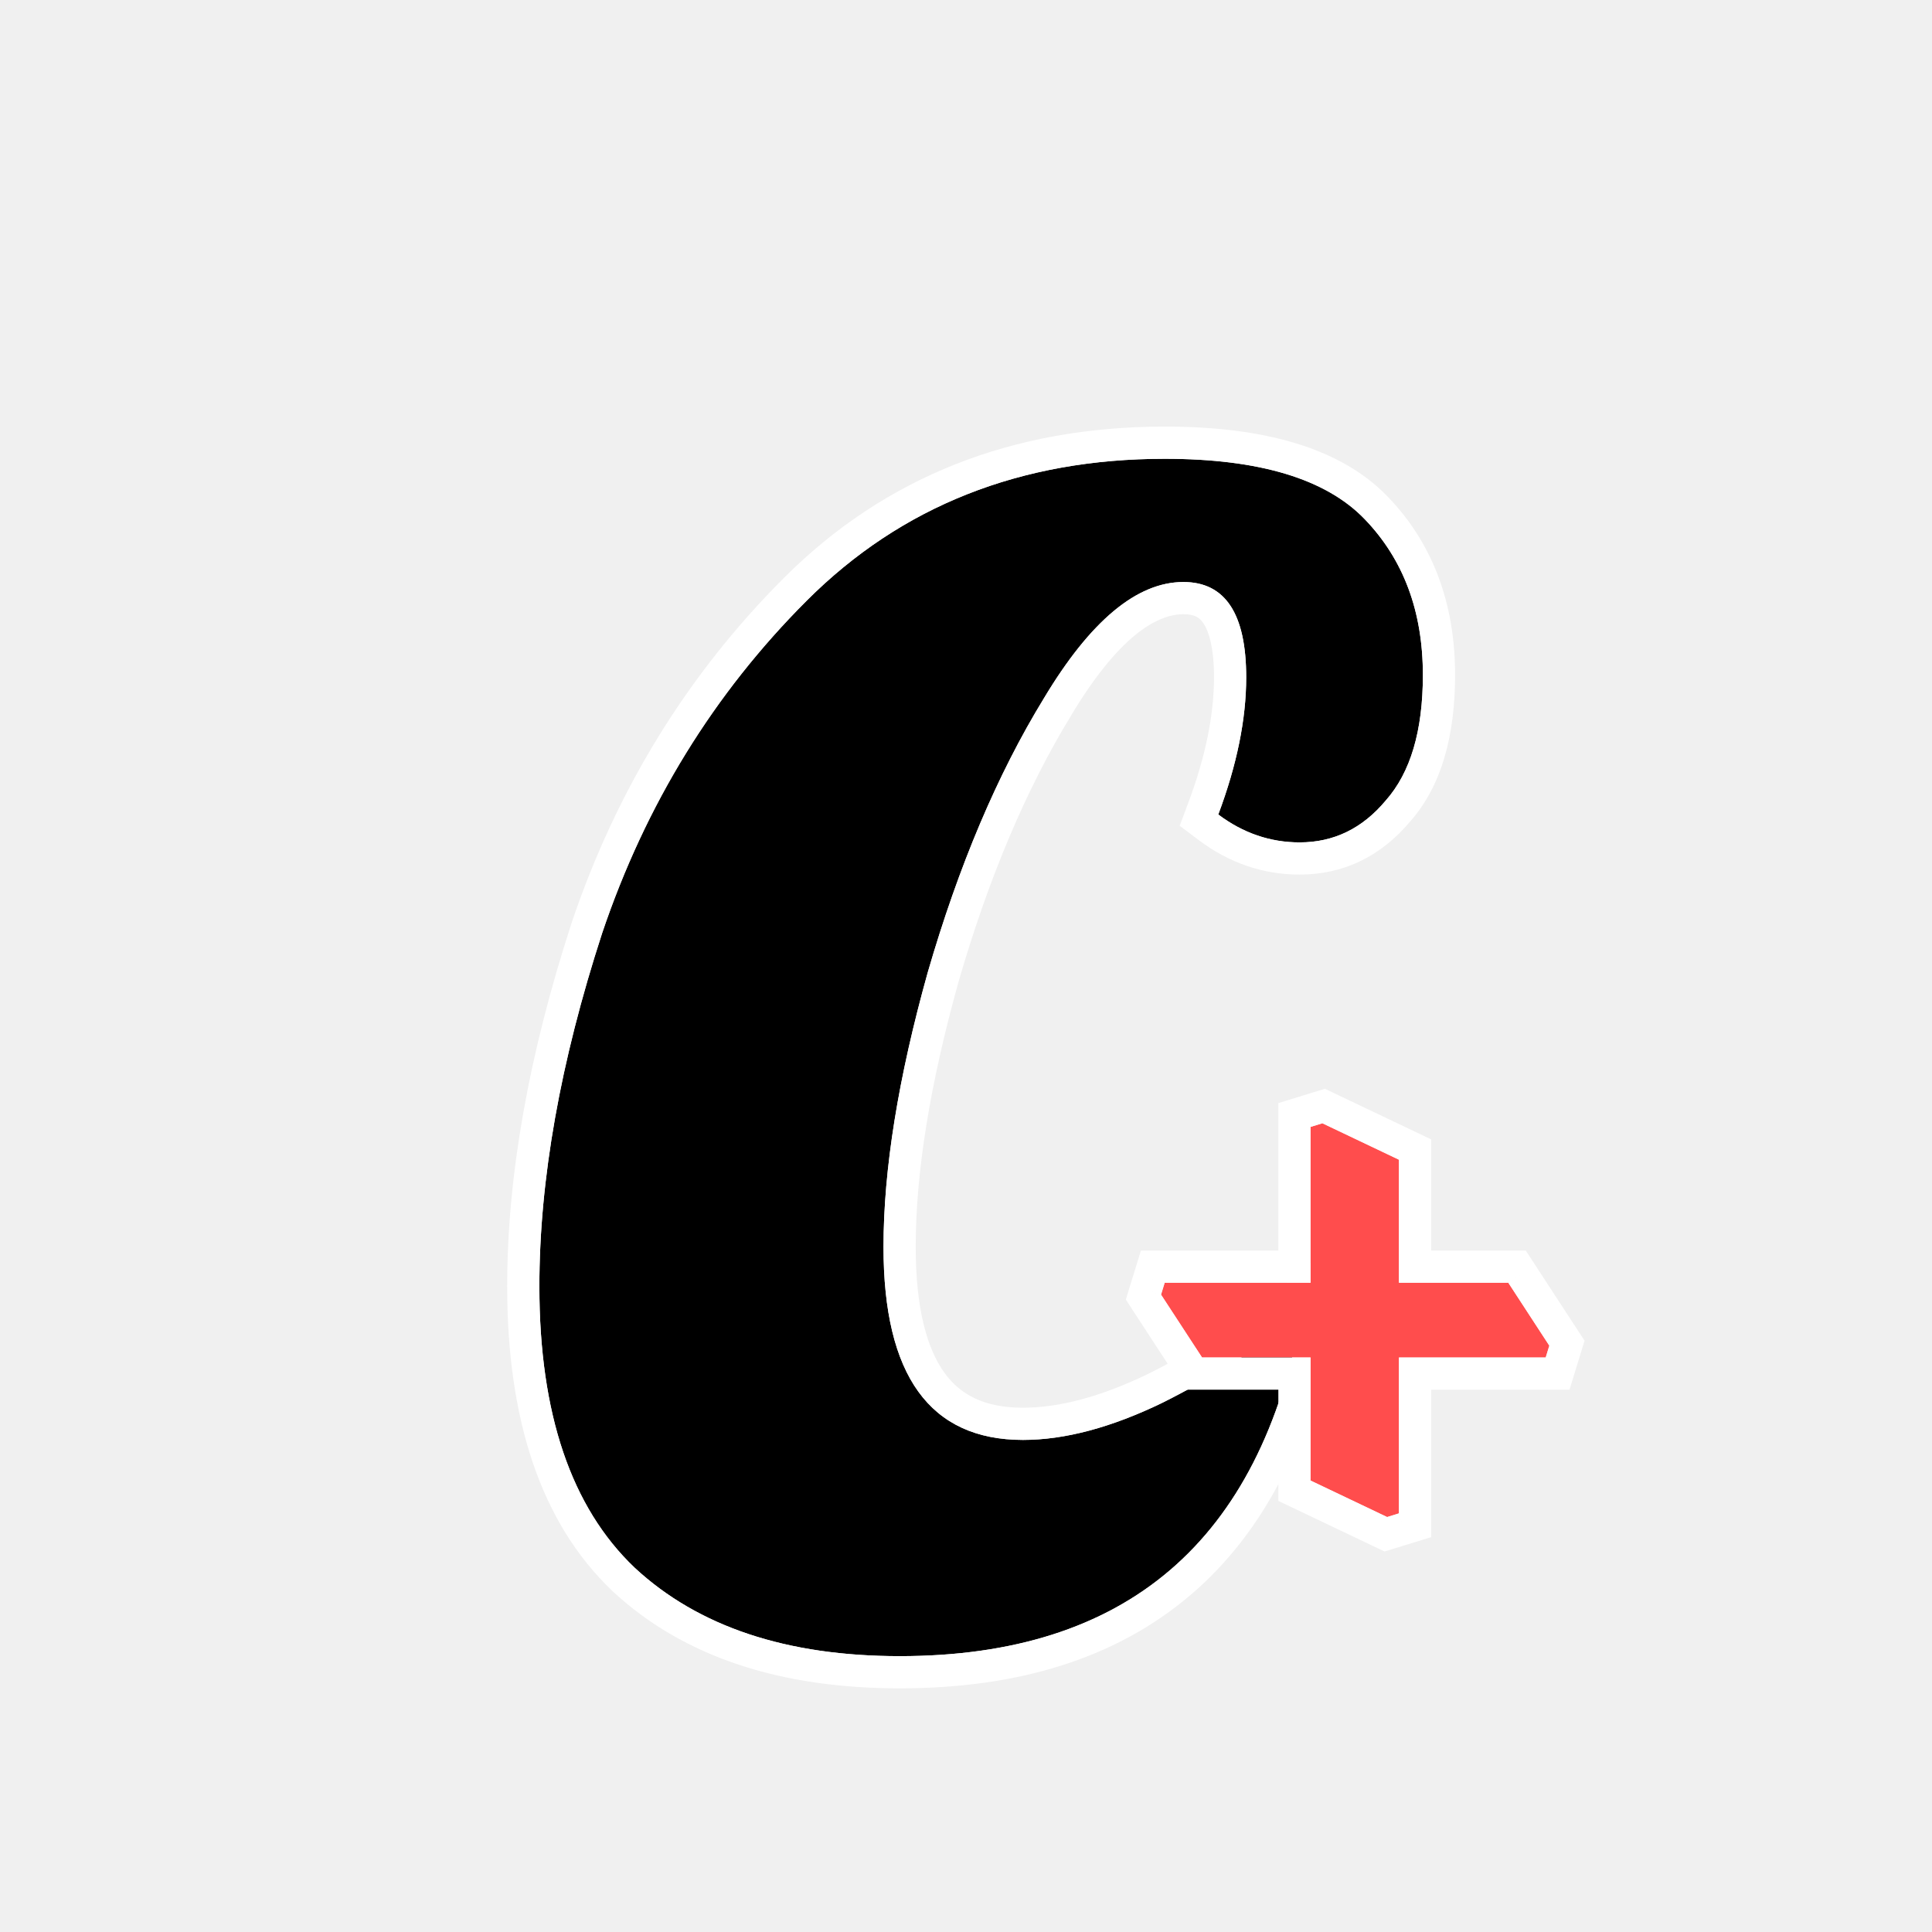
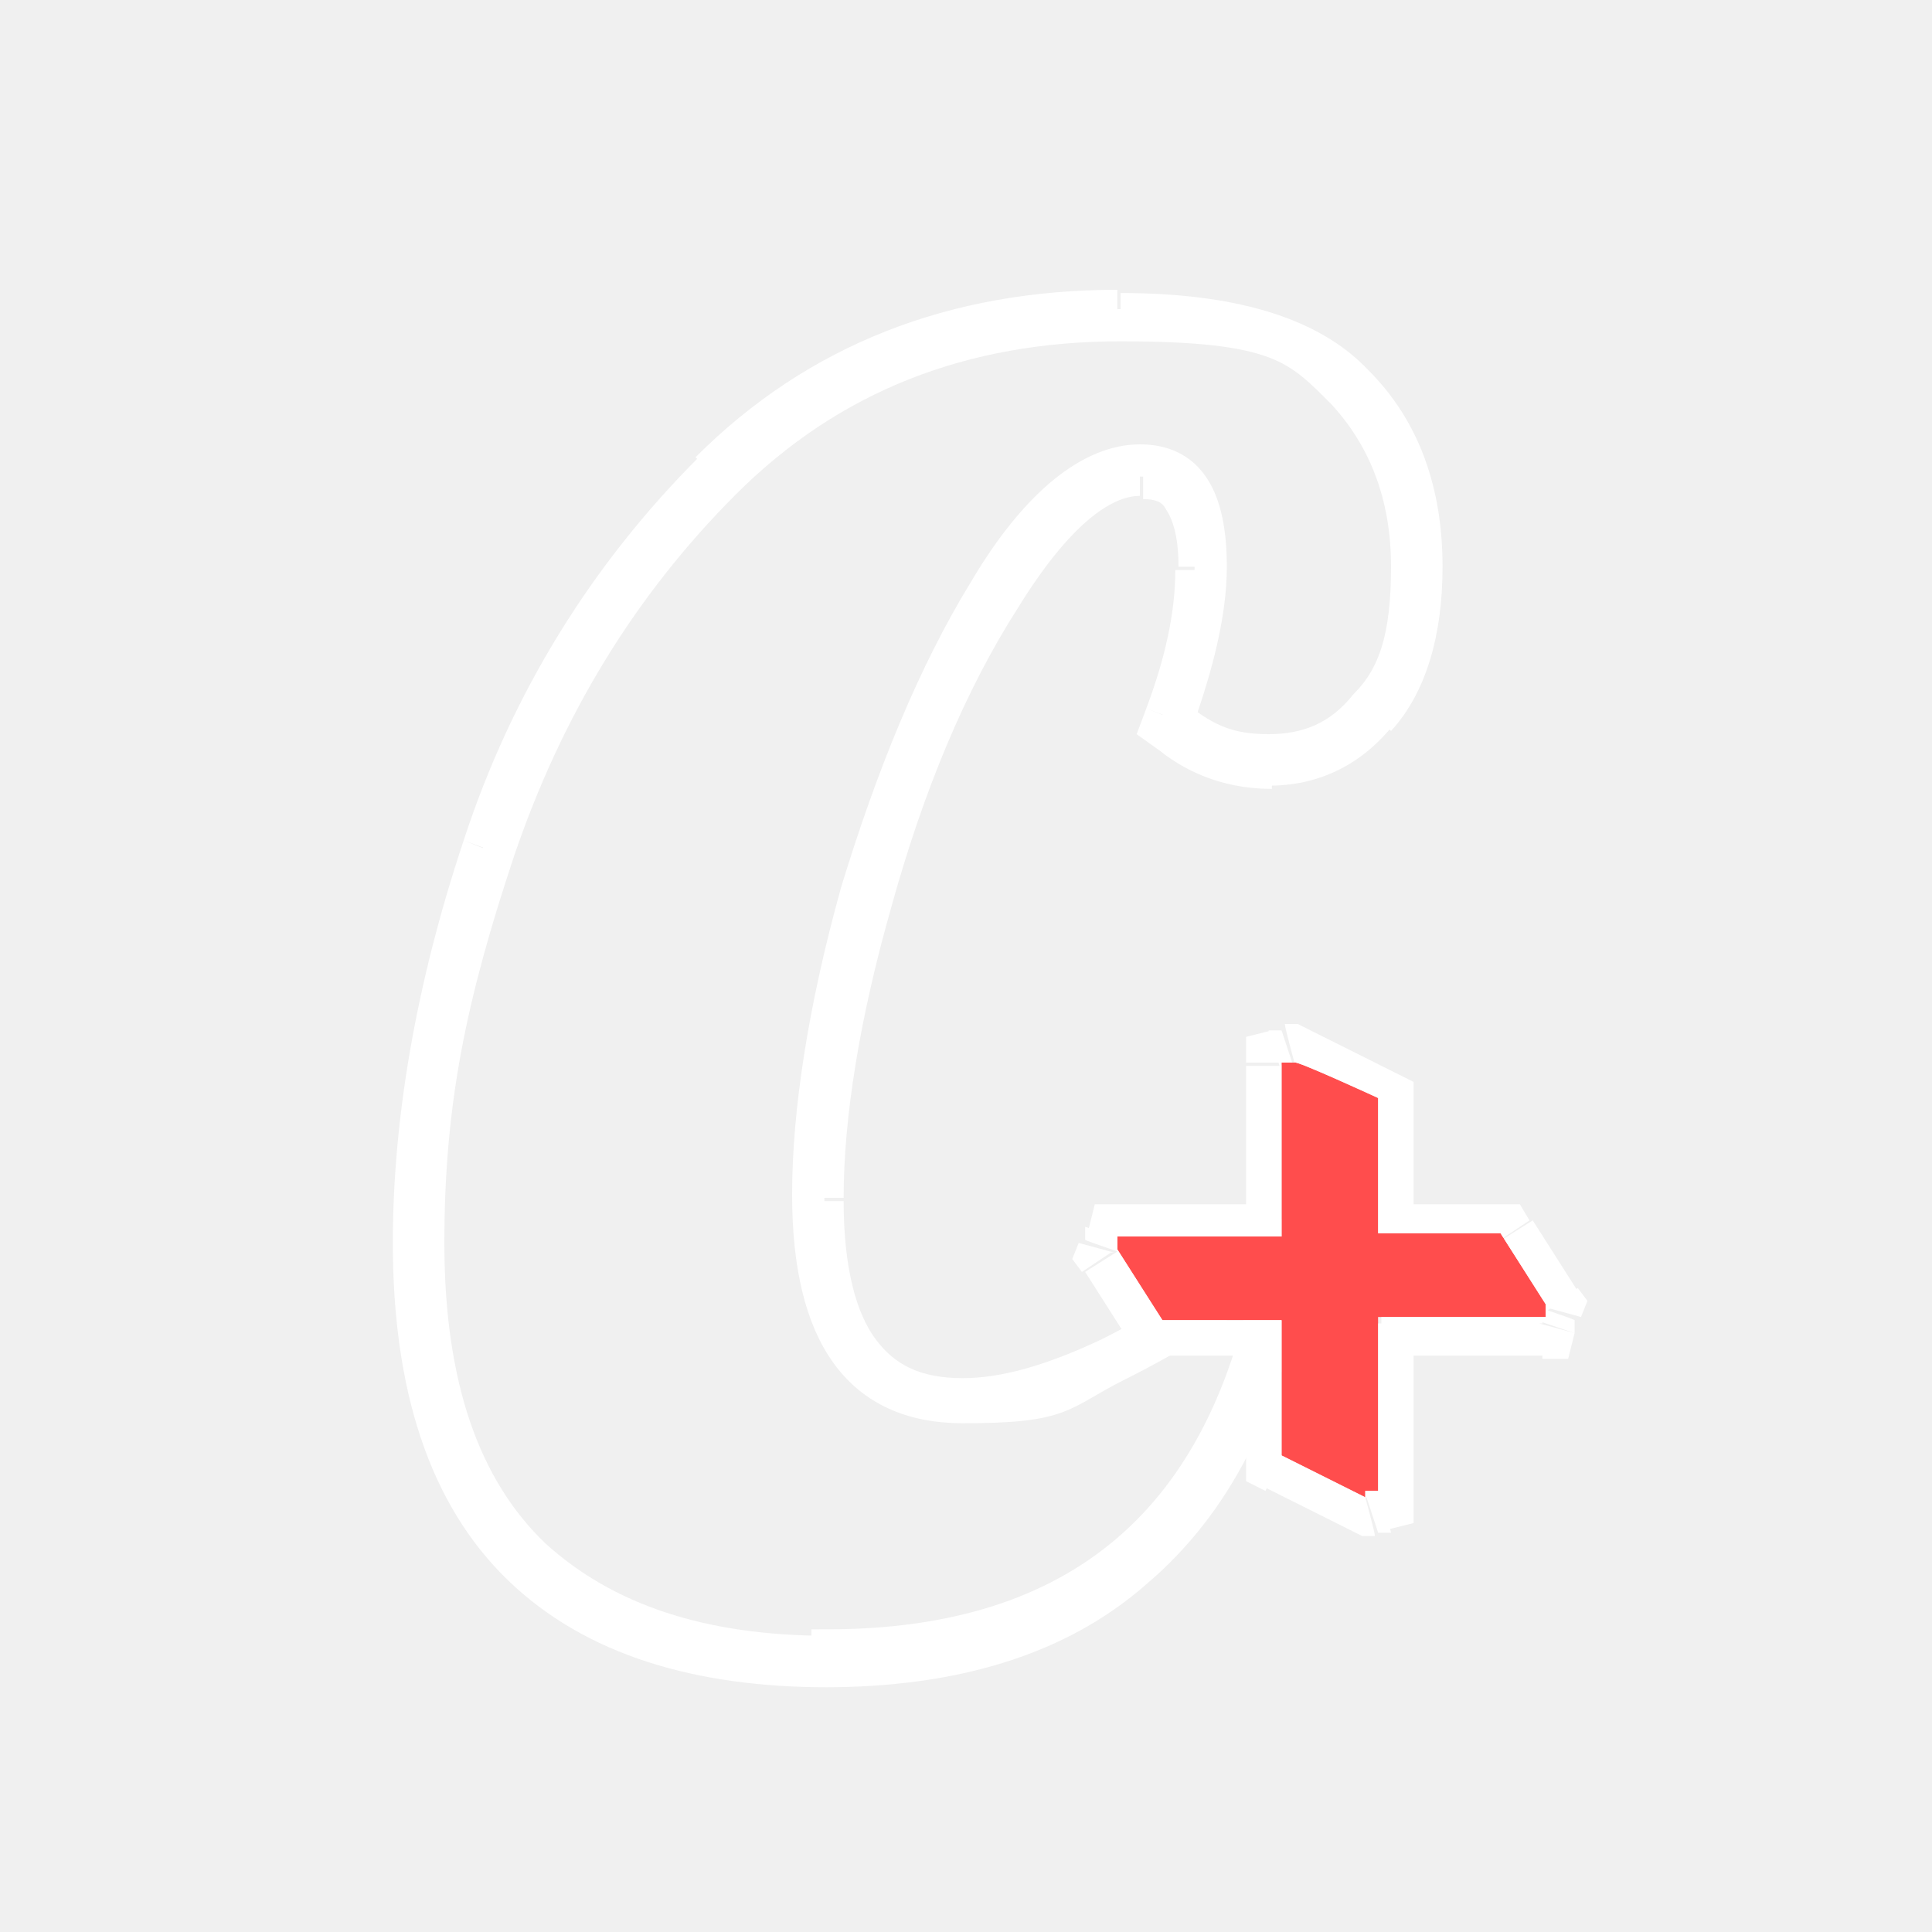
- <svg xmlns="http://www.w3.org/2000/svg" width="60" height="60" viewBox="0 0 60 60" fill="none">
-   <mask id="path-1-outside-1_279_854" maskUnits="userSpaceOnUse" x="15.5" y="13" width="30" height="40" fill="black">
-     <rect fill="white" x="15.5" y="13" width="30" height="40" />
-     <path d="M27.943 51.433C24.429 51.433 21.685 50.519 19.712 48.689C17.738 46.812 16.751 43.9 16.751 39.953C16.751 36.631 17.401 32.973 18.701 28.977C20.049 24.982 22.167 21.54 25.055 18.652C27.991 15.716 31.698 14.248 36.175 14.248C39.111 14.248 41.181 14.873 42.384 16.125C43.588 17.377 44.189 18.989 44.189 20.963C44.189 22.696 43.804 23.995 43.034 24.862C42.312 25.728 41.422 26.161 40.362 26.161C39.448 26.161 38.605 25.873 37.835 25.295C38.413 23.755 38.702 22.335 38.702 21.035C38.702 19.061 38.052 18.075 36.752 18.075C35.308 18.075 33.864 19.278 32.42 21.685C30.976 24.043 29.772 26.884 28.81 30.205C27.895 33.478 27.438 36.318 27.438 38.725C27.438 42.721 28.882 44.718 31.77 44.718C33.07 44.718 34.514 44.333 36.102 43.563C37.739 42.745 39.183 41.806 40.435 40.747C39.135 47.871 34.971 51.433 27.943 51.433Z" />
-   </mask>
-   <path d="M27.943 51.433C24.429 51.433 21.685 50.519 19.712 48.689C17.738 46.812 16.751 43.9 16.751 39.953C16.751 36.631 17.401 32.973 18.701 28.977C20.049 24.982 22.167 21.54 25.055 18.652C27.991 15.716 31.698 14.248 36.175 14.248C39.111 14.248 41.181 14.873 42.384 16.125C43.588 17.377 44.189 18.989 44.189 20.963C44.189 22.696 43.804 23.995 43.034 24.862C42.312 25.728 41.422 26.161 40.362 26.161C39.448 26.161 38.605 25.873 37.835 25.295C38.413 23.755 38.702 22.335 38.702 21.035C38.702 19.061 38.052 18.075 36.752 18.075C35.308 18.075 33.864 19.278 32.42 21.685C30.976 24.043 29.772 26.884 28.81 30.205C27.895 33.478 27.438 36.318 27.438 38.725C27.438 42.721 28.882 44.718 31.77 44.718C33.07 44.718 34.514 44.333 36.102 43.563C37.739 42.745 39.183 41.806 40.435 40.747C39.135 47.871 34.971 51.433 27.943 51.433Z" fill="black" />
-   <path d="M19.712 48.689L19.023 49.414L19.032 49.423L19.712 48.689ZM18.701 28.977L17.753 28.658L17.75 28.668L18.701 28.977ZM25.055 18.652L24.348 17.945L24.348 17.945L25.055 18.652ZM43.034 24.862L42.287 24.197L42.276 24.209L42.266 24.222L43.034 24.862ZM37.835 25.295L36.899 24.944L36.636 25.645L37.235 26.095L37.835 25.295ZM32.42 21.685L33.273 22.207L33.277 22.199L32.42 21.685ZM28.81 30.205L27.849 29.927L27.847 29.936L28.81 30.205ZM36.102 43.563L36.539 44.463L36.55 44.457L36.102 43.563ZM40.435 40.747L41.419 40.926L41.919 38.181L39.789 39.983L40.435 40.747ZM27.943 50.433C24.602 50.433 22.129 49.567 20.392 47.956L19.032 49.423C21.241 51.471 24.256 52.433 27.943 52.433V50.433ZM20.401 47.965C18.701 46.347 17.751 43.75 17.751 39.953H15.751C15.751 44.05 16.776 47.277 19.023 49.414L20.401 47.965ZM17.751 39.953C17.751 36.76 18.377 33.207 19.652 29.287L17.75 28.668C16.426 32.738 15.751 36.503 15.751 39.953H17.751ZM19.648 29.297C20.949 25.443 22.986 22.135 25.762 19.359L24.348 17.945C21.347 20.946 19.149 24.521 17.753 28.658L19.648 29.297ZM25.762 19.359C28.495 16.626 31.94 15.248 36.175 15.248V13.248C31.456 13.248 27.487 14.806 24.348 17.945L25.762 19.359ZM36.175 15.248C39.017 15.248 40.744 15.862 41.663 16.818L43.105 15.432C41.618 13.885 39.205 13.248 36.175 13.248V15.248ZM41.663 16.818C42.663 17.858 43.189 19.209 43.189 20.963H45.189C45.189 18.769 44.513 16.895 43.105 15.432L41.663 16.818ZM43.189 20.963C43.189 22.569 42.83 23.586 42.287 24.197L43.782 25.526C44.779 24.404 45.189 22.823 45.189 20.963H43.189ZM42.266 24.222C41.72 24.877 41.103 25.161 40.362 25.161V27.161C41.74 27.161 42.904 26.579 43.802 25.502L42.266 24.222ZM40.362 25.161C39.676 25.161 39.042 24.95 38.435 24.495L37.235 26.095C38.169 26.795 39.22 27.161 40.362 27.161V25.161ZM38.772 25.646C39.381 24.022 39.702 22.482 39.702 21.035H37.702C37.702 22.188 37.445 23.487 36.899 24.944L38.772 25.646ZM39.702 21.035C39.702 19.97 39.532 18.997 39.05 18.265C38.519 17.459 37.699 17.075 36.752 17.075V19.075C37.105 19.075 37.26 19.184 37.379 19.364C37.546 19.618 37.702 20.126 37.702 21.035H39.702ZM36.752 17.075C34.727 17.075 33.024 18.734 31.562 21.17L33.277 22.199C34.704 19.822 35.889 19.075 36.752 19.075V17.075ZM31.567 21.163C30.067 23.613 28.831 26.54 27.849 29.927L29.77 30.483C30.714 27.227 31.885 24.473 33.273 22.207L31.567 21.163ZM27.847 29.936C26.917 33.264 26.438 36.199 26.438 38.725H28.438C28.438 36.438 28.873 33.693 29.773 30.474L27.847 29.936ZM26.438 38.725C26.438 40.813 26.81 42.56 27.71 43.806C28.654 45.112 30.068 45.718 31.77 45.718V43.718C30.584 43.718 29.831 43.326 29.331 42.634C28.788 41.882 28.438 40.632 28.438 38.725H26.438ZM31.77 45.718C33.265 45.718 34.86 45.276 36.539 44.463L35.666 42.663C34.167 43.39 32.875 43.718 31.77 43.718V45.718ZM36.55 44.457C38.249 43.607 39.762 42.626 41.081 41.51L39.789 39.983C38.605 40.986 37.229 41.882 35.655 42.668L36.55 44.457ZM39.451 40.567C38.829 43.977 37.545 46.412 35.687 48.002C33.833 49.588 31.288 50.433 27.943 50.433V52.433C31.627 52.433 34.678 51.497 36.987 49.522C39.293 47.549 40.741 44.641 41.419 40.926L39.451 40.567Z" fill="white" mask="url(#path-1-outside-1_279_854)" />
-   <mask id="path-3-outside-2_279_854" maskUnits="userSpaceOnUse" x="34.5" y="33" width="15" height="16" fill="black">
-     <rect fill="white" x="34.5" y="33" width="15" height="16" />
-     <path d="M43.078 47.113L40.7 45.98V42.159H37.331L36.057 40.206L36.17 39.837H40.7V34.997L41.068 34.884L43.446 36.016V39.837H46.842L48.116 41.791L48.003 42.159H43.446V46.999L43.078 47.113Z" />
-   </mask>
-   <path d="M43.078 47.113L40.7 45.98V42.159H37.331L36.057 40.206L36.17 39.837H40.7V34.997L41.068 34.884L43.446 36.016V39.837H46.842L48.116 41.791L48.003 42.159H43.446V46.999L43.078 47.113Z" fill="#FF4D4D" />
-   <path d="M43.078 47.113L42.648 48.016L42.999 48.183L43.371 48.068L43.078 47.113ZM40.7 45.98H39.7V46.612L40.27 46.883L40.7 45.98ZM40.7 42.159H41.7V41.159H40.7V42.159ZM37.331 42.159L36.493 42.705L36.789 43.159H37.331V42.159ZM36.057 40.206L35.101 39.911L34.964 40.359L35.219 40.752L36.057 40.206ZM36.17 39.837V38.837H35.432L35.215 39.544L36.17 39.837ZM40.7 39.837V40.837H41.7V39.837H40.7ZM40.7 34.997L40.406 34.041L39.7 34.258V34.997H40.7ZM41.068 34.884L41.498 33.981L41.146 33.813L40.773 33.928L41.068 34.884ZM43.446 36.016H44.446V35.385L43.875 35.113L43.446 36.016ZM43.446 39.837H42.446V40.837H43.446V39.837ZM46.842 39.837L47.68 39.291L47.384 38.837H46.842V39.837ZM48.116 41.791L49.072 42.085L49.21 41.637L48.954 41.245L48.116 41.791ZM48.003 42.159V43.159H48.742L48.959 42.453L48.003 42.159ZM43.446 42.159V41.159H42.446V42.159H43.446ZM43.446 46.999L43.739 47.955L44.446 47.738V46.999H43.446ZM43.507 46.21L41.13 45.077L40.27 46.883L42.648 48.016L43.507 46.21ZM41.7 45.98V42.159H39.7V45.98H41.7ZM40.7 41.159H37.331V43.159H40.7V41.159ZM38.169 41.612L36.895 39.659L35.219 40.752L36.493 42.705L38.169 41.612ZM37.013 40.5L37.126 40.132L35.215 39.544L35.101 39.911L37.013 40.5ZM36.17 40.837H40.7V38.837H36.17V40.837ZM41.7 39.837V34.997H39.7V39.837H41.7ZM40.994 35.953L41.362 35.84L40.773 33.928L40.406 34.041L40.994 35.953ZM40.638 35.787L43.016 36.919L43.875 35.113L41.498 33.981L40.638 35.787ZM42.446 36.016V39.837H44.446V36.016H42.446ZM43.446 40.837H46.842V38.837H43.446V40.837ZM46.005 40.384L47.279 42.337L48.954 41.245L47.68 39.291L46.005 40.384ZM47.16 41.497L47.047 41.865L48.959 42.453L49.072 42.085L47.16 41.497ZM48.003 41.159H43.446V43.159H48.003V41.159ZM42.446 42.159V46.999H44.446V42.159H42.446ZM43.151 46.044L42.783 46.157L43.371 48.068L43.739 47.955L43.151 46.044Z" fill="white" mask="url(#path-3-outside-2_279_854)" />
+ <svg xmlns="http://www.w3.org/2000/svg" id="Calque_1" version="1.1" viewBox="0 0 60 60">
+   <defs>
+     <style>
+       .st0 {
+         mask: url(#mask);
+       }
+ 
+       .st1 {
+         fill: none;
+         stroke: #fff;
+         stroke-miterlimit: 10;
+       }
+ 
+       .st2 {
+         mask: url(#mask-1);
+       }
+ 
+       .st3 {
+         fill: #ff4d4d;
+       }
+ 
+       .st4 {
+         fill: #fff;
+       }
+     </style>
+     <mask id="mask" x="11.9" y="8.8" width="33.2" height="44.3" maskUnits="userSpaceOnUse">
+       <g id="path-1-outside-1_279_854">
+         <rect class="st4" x="11.9" y="8.8" width="33.2" height="44.3" />
+         <path d="M25.7,51.3c-3.9,0-6.9-1-9.1-3-2.2-2.1-3.3-5.3-3.3-9.7s.7-7.7,2.2-12.2c1.5-4.4,3.8-8.2,7-11.4,3.3-3.3,7.4-4.9,12.3-4.9s5.5.7,6.9,2.1c1.3,1.4,2,3.2,2,5.4s-.4,3.4-1.3,4.3c-.8,1-1.8,1.4-3,1.4s-1.9-.3-2.8-1c.6-1.7,1-3.3,1-4.7,0-2.2-.7-3.3-2.2-3.3s-3.2,1.3-4.8,4c-1.6,2.6-2.9,5.8-4,9.4-1,3.6-1.5,6.8-1.5,9.4,0,4.4,1.6,6.6,4.8,6.6s3-.4,4.8-1.3c1.8-.9,3.4-1.9,4.8-3.1-1.4,7.9-6,11.8-13.8,11.8Z" />
+       </g>
+     </mask>
+     <mask id="mask-1" x="32.9" y="30.9" width="16.6" height="17.7" maskUnits="userSpaceOnUse">
+       <g id="path-3-outside-2_279_854">
+         <rect class="st4" x="32.9" y="30.9" width="16.6" height="17.7" />
+         <path d="M42.4,46.5l-2.6-1.3v-4.2h-3.7l-1.4-2.2v-.4h5.1v-5.4h.4c0-.1,2.6,1.1,2.6,1.1v4.2h3.8l1.4,2.2v.4h-5.2v5.4h-.4Z" />
+       </g>
+     </mask>
+   </defs>
+   <path class="st1" d="M25.7,51.3c-3.9,0-6.9-1-9.1-3-2.2-2.1-3.3-5.3-3.3-9.7s.7-7.7,2.2-12.2c1.5-4.4,3.8-8.2,7-11.4,3.3-3.3,7.4-4.9,12.3-4.9s5.5.7,6.9,2.1c1.3,1.4,2,3.2,2,5.4s-.4,3.4-1.3,4.3c-.8,1-1.8,1.4-3,1.4s-1.9-.3-2.8-1c.6-1.7,1-3.3,1-4.7,0-2.2-.7-3.3-2.2-3.3s-3.2,1.3-4.8,4c-1.6,2.6-2.9,5.8-4,9.4-1,3.6-1.5,6.8-1.5,9.4,0,4.4,1.6,6.6,4.8,6.6s3-.4,4.8-1.3c1.8-.9,3.4-1.9,4.8-3.1-1.4,7.9-6,11.8-13.8,11.8Z" />
+   <g class="st0">
+     <path class="st4" d="M16.5,48.3l-.8.8h0s.8-.8.8-.8ZM15.4,26.5l-1-.4h0s1.1.4,1.1.4ZM22.5,15l-.8-.8h0l.8.8ZM42.4,21.9l-.8-.7h0s0,0,0,0l.9.7ZM36.6,22.4l-1-.4-.3.8.7.5.7-.9ZM30.6,18.4l.9.6h0s-.9-.6-.9-.6ZM26.6,27.8l-1.1-.3h0s1.1.3,1.1.3ZM34.7,42.6l.5,1h0s-.5-1-.5-1ZM39.5,39.5l1.1.2.6-3-2.4,2,.7.8ZM25.7,50.2c-3.7,0-6.4-1-8.4-2.7l-1.5,1.6c2.4,2.3,5.8,3.3,9.9,3.3v-2.2ZM17.3,47.5c-1.9-1.8-2.9-4.7-2.9-8.9h-2.2c0,4.5,1.1,8.1,3.6,10.5l1.5-1.6ZM14.4,38.6c0-3.5.7-7.5,2.1-11.8l-2.1-.7c-1.5,4.5-2.2,8.7-2.2,12.5h2.2ZM16.5,26.8c1.4-4.3,3.7-7.9,6.8-11l-1.6-1.6c-3.3,3.3-5.8,7.3-7.3,11.9l2.1.7ZM23.2,15.8c3-3,6.8-4.6,11.5-4.6v-2.2c-5.2,0-9.6,1.7-13.1,5.2l1.6,1.6ZM34.8,11.3c3.1,0,5.1.7,6.1,1.7l1.6-1.5c-1.6-1.7-4.3-2.4-7.7-2.4v2.2ZM40.9,13c1.1,1.2,1.7,2.6,1.7,4.6h2.2c0-2.4-.7-4.5-2.3-6.1l-1.6,1.5ZM42.5,17.6c0,1.8-.4,2.9-1,3.6l1.7,1.5c1.1-1.2,1.6-3,1.6-5.1h-2.2ZM41.5,21.2c-.6.7-1.3,1-2.1,1v2.2c1.5,0,2.8-.6,3.8-1.8l-1.7-1.4ZM39.4,22.2c-.8,0-1.5-.2-2.1-.7l-1.3,1.8c1,.8,2.2,1.2,3.5,1.2v-2.2ZM37.7,22.8c.7-1.8,1-3.5,1-5.1h-2.2c0,1.3-.3,2.7-.9,4.3l2.1.8ZM38.7,17.7c0-1.2-.2-2.3-.7-3.1-.6-.9-1.5-1.3-2.5-1.3v2.2c.4,0,.6.1.7.3.2.3.4.8.4,1.8h2.2ZM35.4,13.3c-2.2,0-4.1,1.8-5.7,4.5l1.9,1.1c1.6-2.6,2.9-3.5,3.8-3.5v-2.2ZM29.7,17.8c-1.7,2.7-3,6-4.1,9.7l2.1.6c1-3.6,2.3-6.7,3.9-9.2l-1.9-1.2ZM25.6,27.5c-1,3.7-1.6,6.9-1.6,9.7h2.2c0-2.5.5-5.6,1.5-9.1l-2.1-.6ZM24,37.3c0,2.3.4,4.2,1.4,5.6,1,1.4,2.6,2.1,4.5,2.1v-2.2c-1.3,0-2.1-.4-2.7-1.2-.6-.8-1-2.2-1-4.3h-2.2ZM29.9,45c1.7,0,3.4-.5,5.3-1.4l-1-2c-1.7.8-3.1,1.2-4.3,1.2v2.2ZM35.2,43.6c1.9-.9,3.6-2,5-3.3l-1.4-1.7c-1.3,1.1-2.8,2.1-4.6,3l1,2ZM38.4,39.3c-.7,3.8-2.1,6.5-4.2,8.2-2.1,1.8-4.9,2.7-8.6,2.7v2.2c4.1,0,7.5-1,10-3.2,2.6-2.2,4.2-5.4,4.9-9.5l-2.2-.4Z" />
+   </g>
+   <path class="st3" d="M42.4,46.5l-2.6-1.3v-4.2h-3.7l-1.4-2.2v-.4h5.1v-5.4h.4c0-.1,2.6,1.1,2.6,1.1v4.2h3.8l1.4,2.2v.4h-5.2v5.4h-.4Z" />
+   <g class="st2">
+     <path class="st4" d="M42.4,46.5l-.5,1,.4.2h.4c0-.1-.3-1.2-.3-1.2ZM39.8,45.3h-1.1v.7l.6.3.5-1ZM39.8,41.1h1.1v-1.1h-1.1v1.1ZM36.1,41.1l-.9.6.3.5h.6v-1.1ZM34.6,38.9l-1.1-.3-.2.5.3.4.9-.6ZM34.8,38.5v-1.1h-.8l-.2.8,1.1.3ZM39.8,38.5v1.1h1.1v-1.1h-1.1ZM39.8,33.1l-.3-1.1-.8.2v.8h1.1ZM40.2,33l.5-1-.4-.2h-.4c0,.1.3,1.2.3,1.2ZM42.8,34.3h1.1v-.7l-.6-.3-.5,1ZM42.8,38.5h-1.1v1.1h1.1v-1.1ZM46.6,38.5l.9-.6-.3-.5h-.6v1.1ZM48,40.6l1.1.3.2-.5-.3-.4-.9.6ZM47.9,41.1v1.1h.8l.2-.8-1.1-.3ZM42.8,41.1v-1.1h-1.1v1.1h1.1ZM42.8,46.4l.3,1.1.8-.2v-.8h-1.1ZM42.9,45.5l-2.6-1.3-1,2,2.6,1.3,1-2ZM40.9,45.3v-4.2h-2.2v4.2h2.2ZM39.8,39.9h-3.7v2.2h3.7v-2.2ZM37,40.5l-1.4-2.2-1.9,1.2,1.4,2.2,1.9-1.2ZM35.7,39.2v-.4c.1,0-2-.7-2-.7v.4c-.1,0,2,.7,2,.7ZM34.8,39.6h5v-2.2h-5v2.2ZM40.9,38.5v-5.4h-2.2v5.4h2.2ZM40.1,34.2h.4c0-.1-.7-2.2-.7-2.2h-.4c0,.1.7,2.2.7,2.2ZM39.7,34l2.6,1.3,1-2-2.6-1.3-1,2ZM41.7,34.3v4.2h2.2v-4.2h-2.2ZM42.8,39.6h3.8v-2.2h-3.8v2.2ZM45.7,39.1l1.4,2.2,1.9-1.2-1.4-2.2-1.9,1.2ZM46.9,40.3v.4c-.1,0,2,.7,2,.7v-.4c.1,0-2-.7-2-.7ZM47.9,39.9h-5v2.2h5v-2.2ZM41.7,41.1v5.4h2.2v-5.4h-2.2ZM42.5,45.4h-.4c0,.1.7,2.2.7,2.2h.4c0-.1-.7-2.2-.7-2.2Z" />
+   </g>
</svg>
